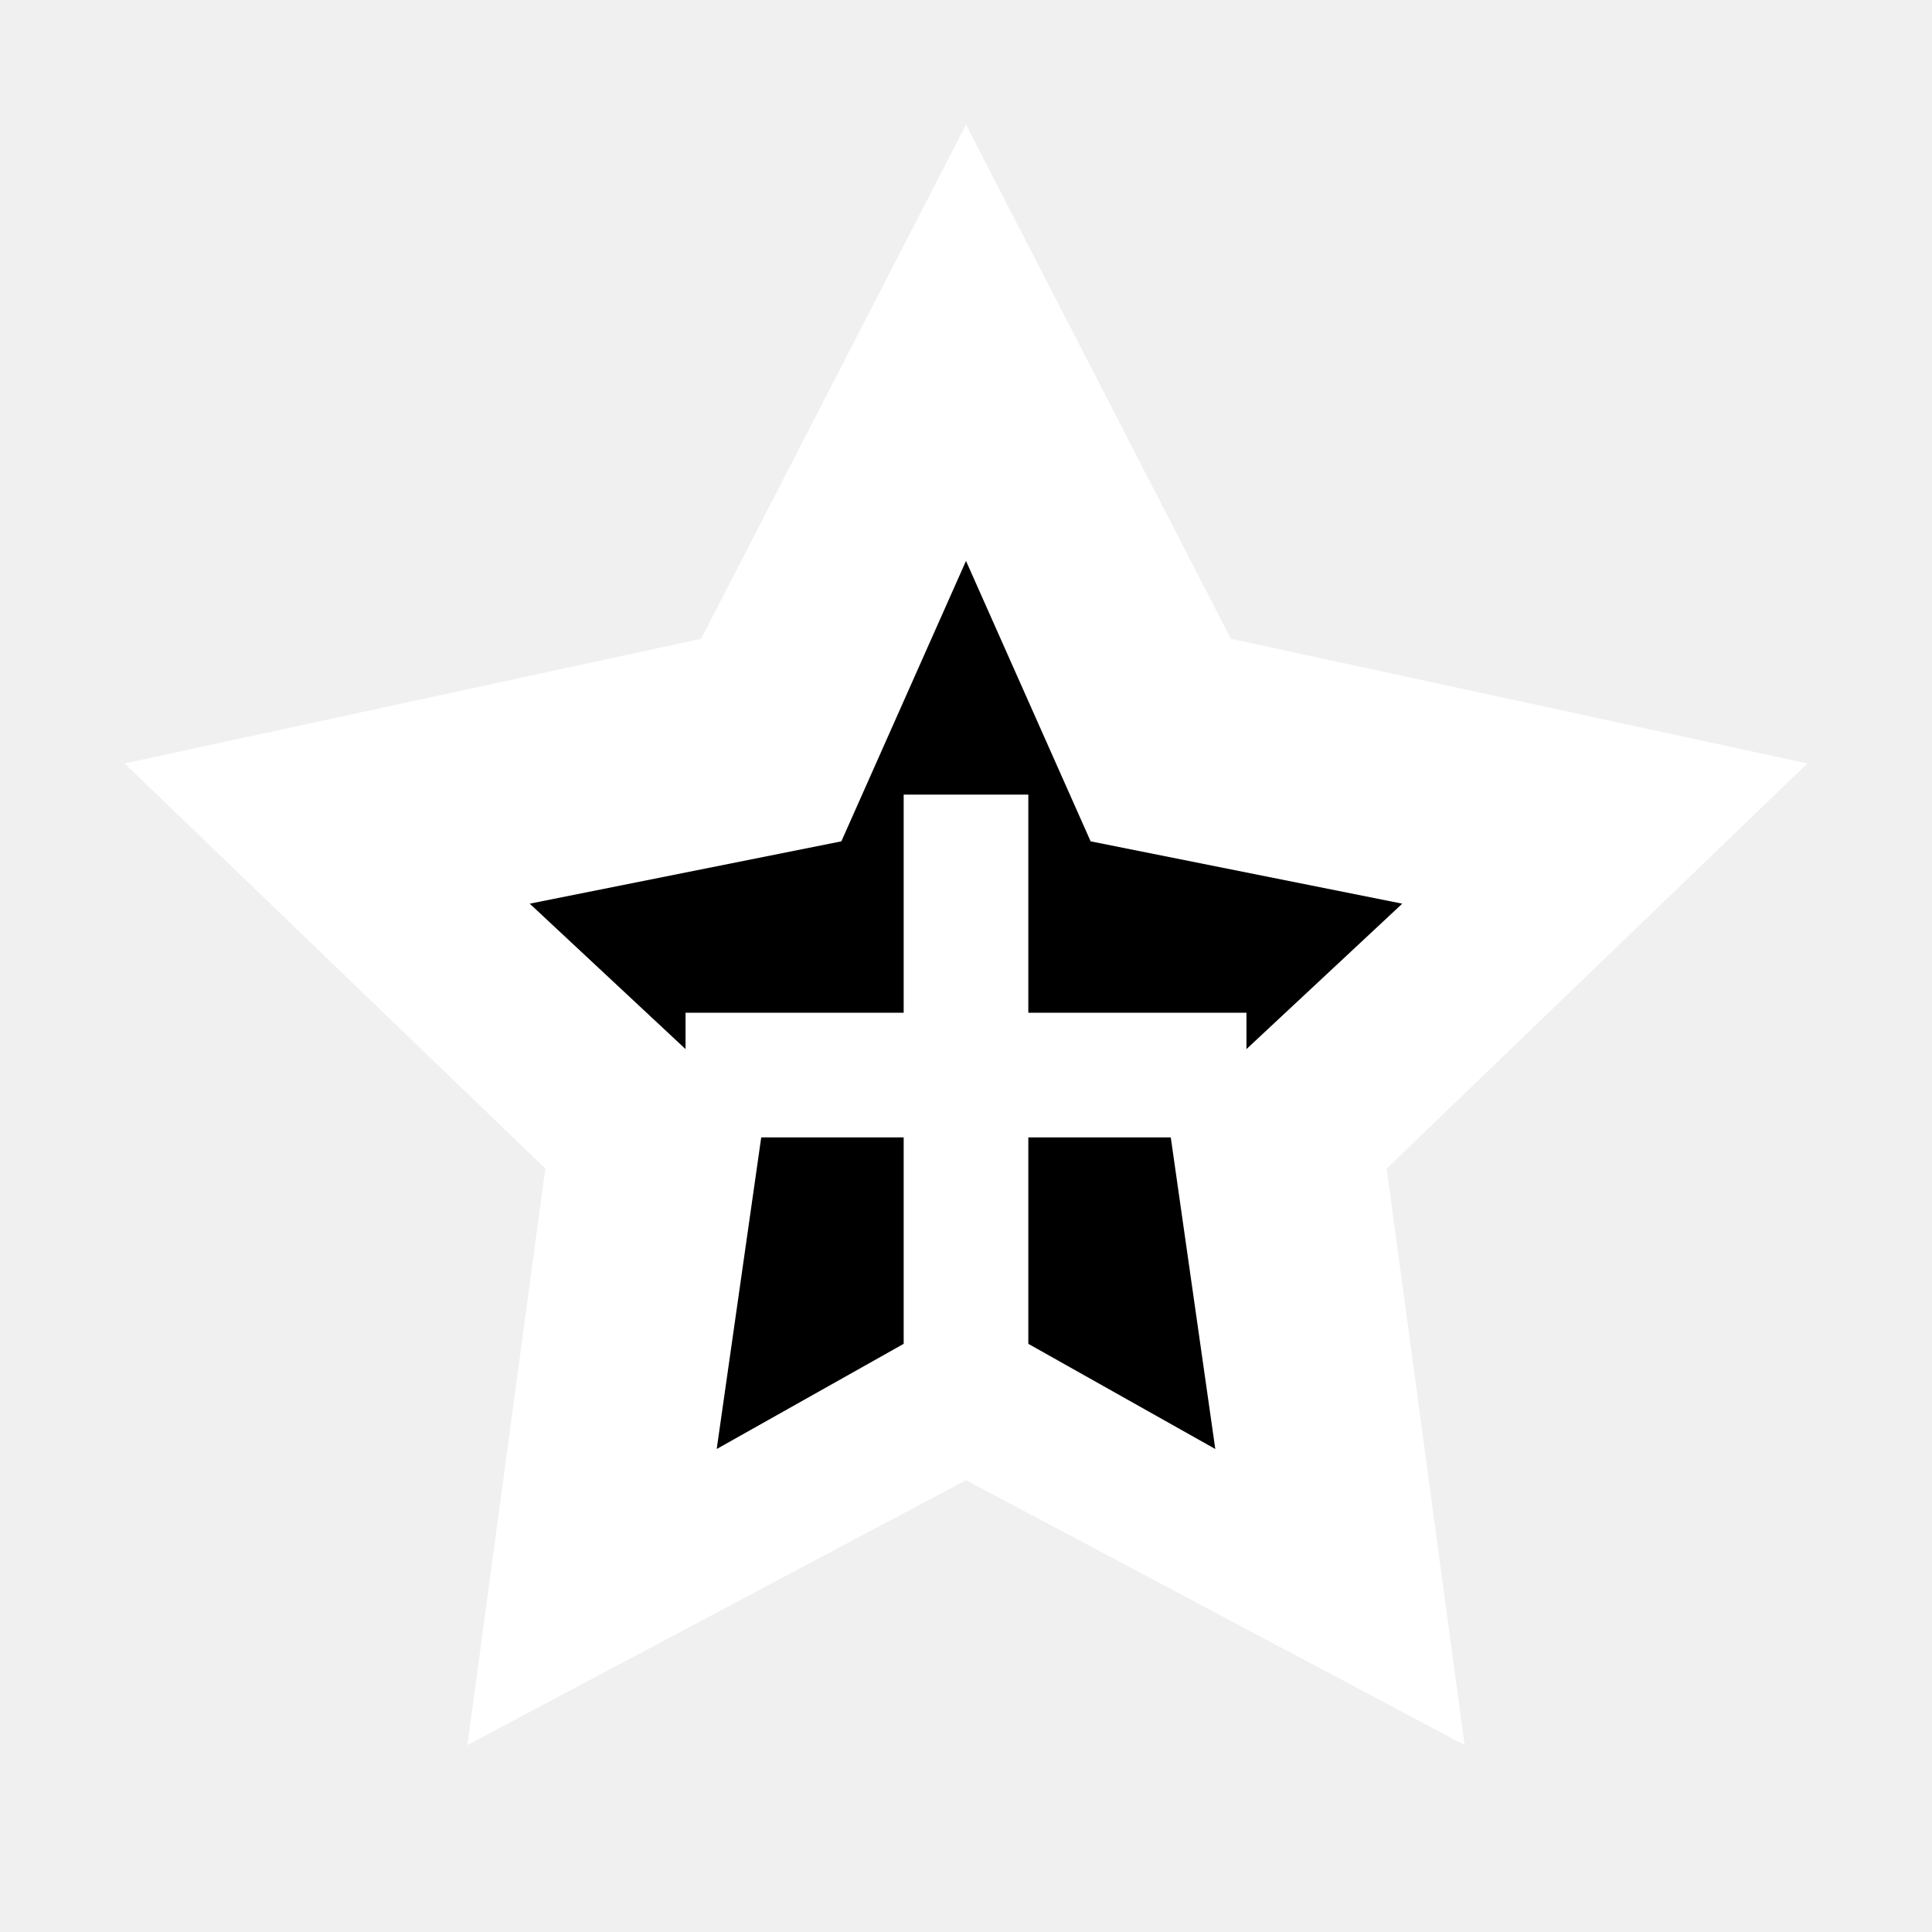
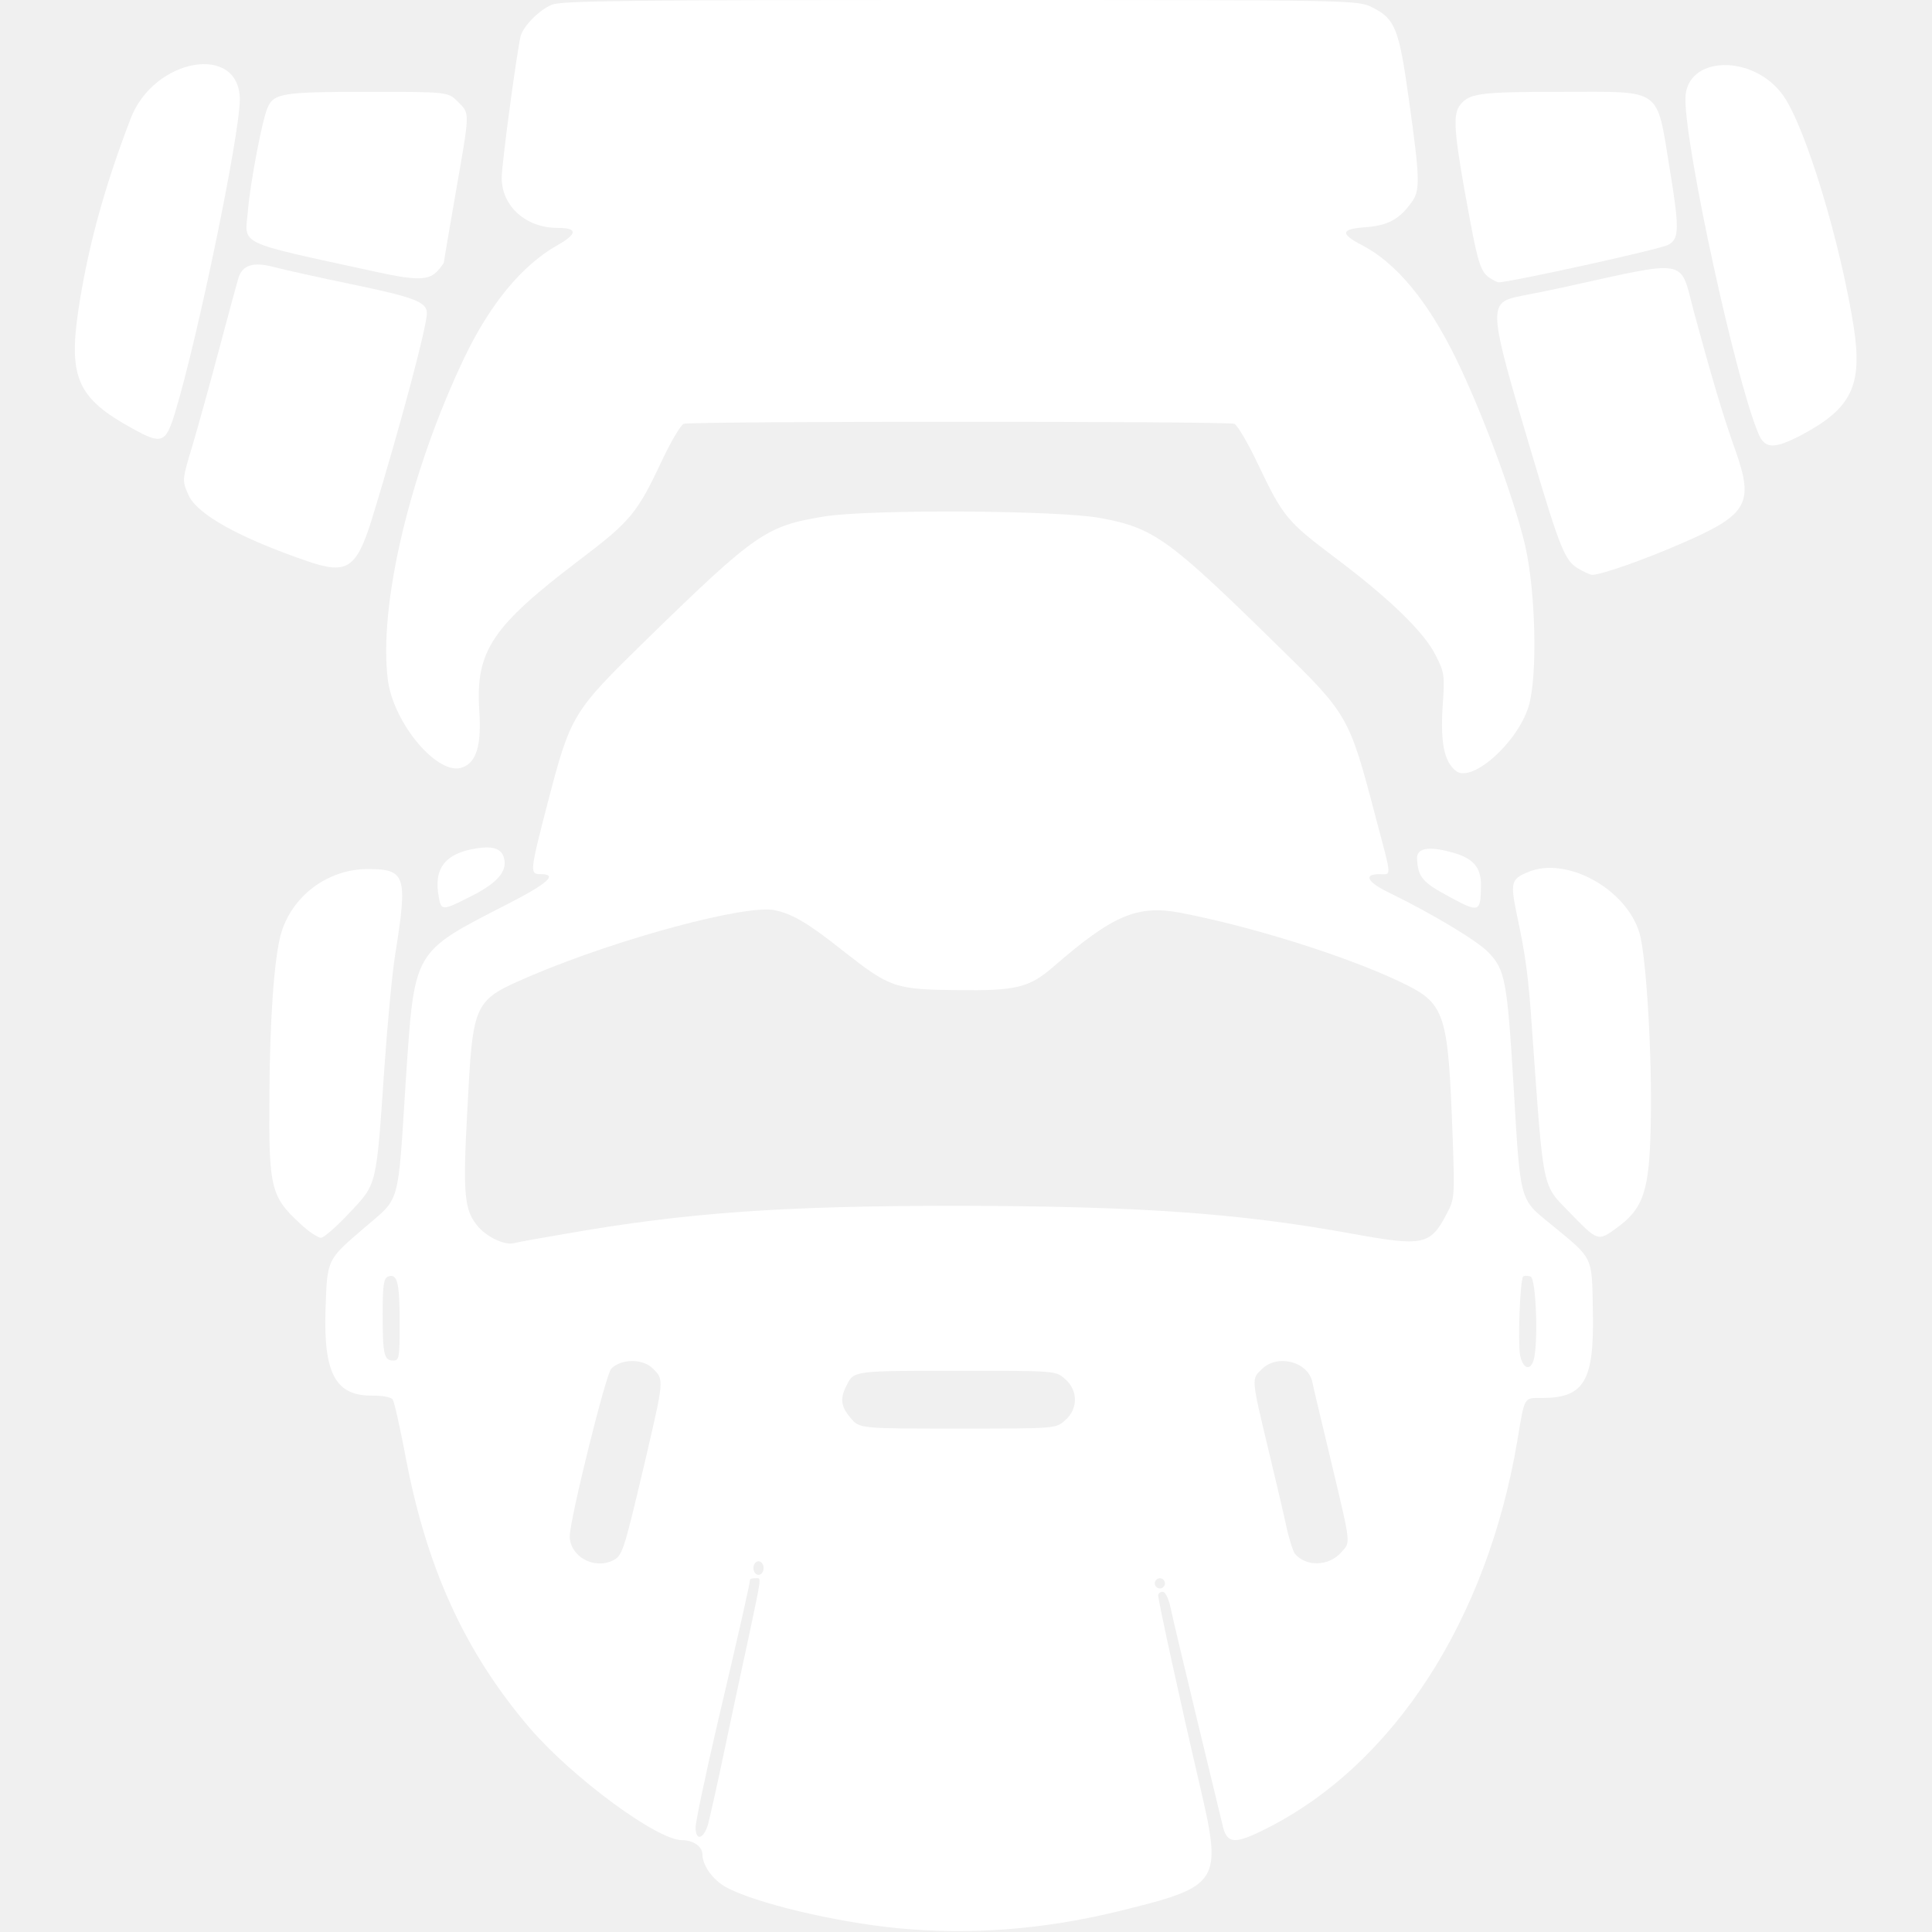
- <svg xmlns="http://www.w3.org/2000/svg" width="124" height="124" viewBox="0 0 124 124" preserveAspectRatio="xMidYMid meet">
-   <g fill="#ffffff">
-     <path d="M62 8l17 33 37 8-27 26 5 37-32-17-32 17 5-37L8 49l37-8L62 8Z" />
-     <path fill="#000000" d="M62 36l8 18 20 4-15 14 3 21-16-9-16 9 3-21-15-14 20-4 8-18Z" />
-     <path fill="#ffffff" d="M58 51h8v14h14v8H66v14h-8V73H44v-8h14V51Z" />
+ <svg xmlns="http://www.w3.org/2000/svg" viewBox="0 0 525 568" width="256" height="256">
+   <g fill="white" stroke="none">
+     <path d="M 242.60 566.90 c -18.70 -1.80 -42.30 -7.50 -50.70 -12.10 -3.90 -2.20 -6.90 -6.40 -6.90 -9.70 0.00 -2.20 -2.70 -4.10 -6.00 -4.10 -7.30 0.00 -32.10 -18.30 -44.70 -32.90 -19.40 -22.70 -30.70 -47.70 -36.90 -81.60 -1.50 -7.70 -3.00 -14.50 -3.50 -15.10 -0.50 -0.70 -3.10 -1.10 -5.80 -1.10 -10.90 0.20 -14.50 -6.40 -13.90 -25.20 0.50 -15.00 0.30 -14.60 11.50 -24.20 10.60 -9.10 9.70 -5.80 12.10 -43.20 2.60 -38.80 1.90 -37.50 29.90 -51.90 11.90 -6.10 14.90 -8.80 9.80 -8.80 -3.30 0.00 -3.30 -0.40 2.00 -20.90 6.80 -26.00 7.10 -26.60 29.20 -48.20 32.20 -31.40 35.10 -33.30 52.40 -36.10 13.50 -2.10 68.70 -1.80 80.90 0.50 15.70 2.90 20.00 6.00 51.80 37.20 21.10 20.60 21.30 20.80 29.20 51.00 4.80 18.10 4.70 16.50 1.00 16.50 -4.70 0.00 -3.60 2.30 2.80 5.40 12.90 6.30 25.90 14.10 29.30 17.60 4.90 5.10 5.50 8.20 7.40 39.50 2.00 34.00 1.70 32.90 10.80 40.30 12.90 10.60 12.20 9.20 12.50 26.00 0.40 20.30 -2.60 25.20 -15.00 25.20 -5.40 0.00 -5.00 -0.60 -7.20 12.50 -8.90 52.80 -36.30 95.20 -73.80 114.10 -9.10 4.60 -11.40 4.50 -12.70 -0.30 -2.90 -11.90 -14.20 -58.70 -15.20 -63.50 -0.70 -3.60 -1.70 -5.80 -2.60 -5.80 -0.70 0.00 -1.30 0.50 -1.30 1.00 0.00 1.60 6.70 32.20 12.10 55.30 6.90 29.60 6.40 30.20 -24.60 37.80 -21.60 5.20 -42.80 6.80 -63.90 4.80 m -55.80 -31.10 c 0.60 -2.40 2.70 -11.70 4.60 -20.80 1.90 -9.10 5.10 -24.00 7.10 -33.20 4.10 -19.40 3.90 -17.80 2.00 -17.80 -0.80 0.00 -1.50 0.20 -1.50 0.40 0.00 1.10 -3.40 16.10 -9.50 42.00 -3.60 15.40 -6.50 29.30 -6.50 30.80 0.00 4.40 2.60 3.40 3.80 -1.40 m 134.20 -70.30 c 0.00 -0.80 -0.70 -1.50 -1.50 -1.50 -0.80 0.00 -1.50 0.70 -1.50 1.50 0.00 0.80 0.70 1.50 1.50 1.50 0.80 0.00 1.50 -0.70 1.50 -1.50 m -118.00 -4.50 c 0.00 -1.10 -0.70 -2.00 -1.50 -2.00 -0.80 0.00 -1.50 0.90 -1.50 2.00 0.00 1.10 0.70 2.00 1.50 2.00 0.80 0.00 1.50 -0.90 1.50 -2.00 m -44.60 -2.10 c 3.10 -1.40 3.30 -2.10 9.60 -28.70 5.80 -24.90 5.80 -24.50 2.40 -27.90 -2.90 -2.90 -9.30 -2.90 -12.20 0.10 -1.60 1.60 -12.10 44.00 -12.20 49.20 0.00 5.80 6.80 9.80 12.40 7.30 m 214.40 -2.50 c 2.80 -3.20 3.00 -1.60 -2.90 -26.50 -2.80 -11.80 -5.40 -22.40 -5.60 -23.70 -1.40 -6.00 -10.40 -8.20 -14.90 -3.60 -3.00 2.90 -3.10 2.30 2.20 24.40 1.90 8.00 4.20 17.60 5.00 21.40 0.80 3.80 2.00 7.60 2.60 8.40 3.30 3.90 10.00 3.70 13.60 -0.40 m -81.20 -38.80 c 3.90 -3.30 3.90 -8.90 0.00 -12.20 -2.70 -2.40 -2.70 -2.40 -31.10 -2.40 -31.00 0.00 -30.90 0.00 -33.00 4.10 -2.10 4.00 -1.90 6.30 1.10 9.80 2.60 3.10 2.60 3.10 31.40 3.10 28.90 0.00 28.90 0.00 31.60 -2.40 m 137.80 -17.80 c 1.40 -5.20 0.70 -23.80 -0.90 -24.50 -0.90 -0.30 -1.90 -0.30 -2.20 0.00 -0.90 1.00 -1.60 19.10 -0.90 23.10 0.80 4.00 3.00 4.80 4.00 1.40 m -333.40 -11.00 c 0.00 -11.80 -0.70 -14.50 -3.40 -13.50 -1.30 0.50 -1.60 2.40 -1.60 11.10 0.00 11.80 0.40 13.60 3.10 13.60 1.80 0.00 1.90 -0.90 1.90 -11.20 m 49.50 -26.20 c 35.10 -6.10 62.80 -8.10 114.50 -8.10 53.10 0.10 82.50 2.10 116.00 8.20 20.90 3.80 23.00 3.40 27.80 -5.80 2.30 -4.30 2.40 -4.90 1.80 -21.90 -1.40 -38.10 -2.00 -40.00 -16.00 -46.60 -16.00 -7.50 -42.70 -15.90 -63.80 -20.00 -12.90 -2.50 -20.10 0.60 -37.70 15.90 -7.10 6.10 -10.90 7.00 -28.00 6.80 -18.60 -0.20 -19.90 -0.70 -33.80 -11.60 -10.20 -8.10 -14.80 -10.80 -20.00 -11.90 -8.20 -1.80 -45.60 8.20 -71.30 19.10 -17.50 7.50 -17.40 7.30 -19.10 39.50 -1.40 25.70 -0.90 29.80 3.40 34.70 2.80 3.00 7.60 5.20 10.20 4.60 1.10 -0.30 8.30 -1.60 16.00 -2.90" />
+     <path d="M 66.70 359.70 c -8.60 -7.90 -9.20 -10.60 -9.00 -37.20 0.10 -22.70 1.40 -40.30 3.30 -47.60 3.10 -11.30 13.70 -19.40 25.60 -19.40 11.20 0.00 11.80 1.90 8.10 25.00 -0.90 5.50 -2.30 20.60 -3.20 33.50 -2.40 35.00 -2.10 33.90 -10.20 42.50 -3.70 4.00 -7.50 7.30 -8.40 7.40 -0.90 0.00 -3.70 -1.80 -6.20 -4.20" />
+     <path d="M 440.20 356.70 c -8.50 -8.80 -7.80 -5.50 -11.30 -54.20 -1.00 -15.20 -1.90 -21.80 -4.50 -33.80 -1.90 -9.20 -1.60 -10.30 3.30 -12.30 11.30 -4.80 28.90 4.90 32.80 17.90 2.00 6.70 3.80 36.70 3.30 56.70 -0.40 19.10 -2.10 24.30 -10.00 30.00 -5.50 4.00 -5.50 4.00 -13.60 -4.30" />
+     <path d="M 404.50 263.60 c -8.00 -4.30 -9.10 -5.80 -9.40 -11.20 -0.10 -3.00 3.30 -3.70 9.90 -1.90 6.60 1.70 9.00 4.40 8.90 10.00 -0.10 7.80 -0.50 7.90 -9.40 3.10" />
+     <path d="M 107.50 263.70 c -1.60 -8.40 1.90 -12.90 11.20 -14.30 5.30 -0.80 7.60 0.30 8.10 3.50 0.60 3.60 -2.50 6.90 -9.80 10.60 -8.50 4.30 -8.80 4.30 -9.50 0.20" />
+     <path d="M 406.60 226.70 c -3.50 -2.70 -4.60 -8.20 -4.00 -18.60 0.70 -9.50 0.60 -10.30 -2.00 -15.40 -3.30 -6.80 -13.80 -16.90 -29.80 -28.90 -13.80 -10.40 -15.10 -11.90 -22.30 -27.00 -3.00 -6.40 -6.20 -11.80 -7.10 -12.20 -2.10 -0.80 -159.80 -0.80 -161.90 0.00 -0.90 0.40 -3.60 5.00 -6.10 10.20 -7.50 16.00 -9.30 18.30 -24.50 29.80 -25.80 19.60 -30.60 26.80 -29.50 44.20 0.70 10.20 -0.80 15.30 -4.90 16.80 -7.10 2.80 -20.40 -12.90 -22.00 -25.90 -2.70 -22.10 6.60 -61.10 22.40 -94.30 7.60 -16.00 17.10 -27.40 27.30 -33.20 6.20 -3.50 6.20 -5.20 0.20 -5.20 -9.30 0.00 -16.40 -6.40 -16.40 -14.70 0.00 -4.30 4.60 -38.10 5.60 -41.80 0.90 -3.00 5.50 -7.60 9.10 -9.10 2.70 -1.20 23.10 -1.40 120.10 -1.40 116.80 0.00 116.80 0.00 121.20 2.20 6.70 3.40 7.80 6.20 10.70 27.00 3.30 23.60 3.40 26.90 0.70 30.40 -3.60 5.00 -7.00 6.70 -13.40 7.20 -7.30 0.50 -7.60 1.90 -1.20 5.20 10.20 5.30 19.40 16.40 27.70 33.30 7.80 16.00 16.90 40.50 20.30 54.70 3.20 13.50 3.80 38.90 1.10 47.70 -3.30 10.70 -16.60 22.50 -21.30 19.00" />
+     <path d="M 442.40 167.10 c -3.80 -2.30 -5.20 -5.60 -13.50 -33.50 -13.00 -43.60 -13.10 -44.60 -3.20 -46.60 3.20 -0.60 8.70 -1.70 12.30 -2.50 37.30 -8.20 34.30 -8.80 38.40 6.80 5.00 18.50 8.70 31.10 12.30 41.10 5.50 15.60 3.70 18.90 -15.70 27.30 -10.70 4.70 -23.70 9.30 -26.40 9.30 -0.60 0.00 -2.50 -0.90 -4.20 -1.90" />
+     <path d="M 68.90 165.00 c -20.10 -6.90 -32.50 -13.80 -35.00 -19.50 -1.90 -4.30 -1.90 -4.30 1.20 -14.60 1.70 -5.70 5.30 -18.70 8.00 -28.90 2.70 -10.20 5.20 -19.30 5.50 -20.30 1.20 -3.80 4.40 -4.80 10.40 -3.20 3.00 0.80 13.40 3.10 23.00 5.10 18.40 3.80 22.00 5.20 22.00 8.50 0.00 3.90 -7.70 32.80 -16.10 60.30 -4.60 14.80 -7.30 16.60 -19.00 12.60" />
+     <path d="M 495.40 127.30 c -6.70 -15.90 -21.40 -83.50 -21.40 -98.20 0.00 -12.90 20.20 -13.40 28.90 -0.80 6.60 9.60 16.70 43.10 20.60 67.90 2.60 17.10 -0.60 23.80 -15.20 31.60 -8.20 4.30 -11.00 4.30 -12.90 -0.50" />
+     <path d="M 17.30 125.90 c -15.70 -8.60 -18.60 -14.70 -15.90 -33.80 2.70 -18.40 7.50 -36.40 15.50 -57.20 6.80 -17.90 32.10 -22.30 32.10 -5.60 0.00 10.30 -12.40 70.20 -19.00 91.90 -2.80 9.20 -3.90 9.60 -12.70 4.70" />
+     <path d="M 416.80 81.90 c -2.80 -1.60 -3.70 -4.10 -6.20 -17.60 -4.50 -24.00 -5.00 -30.00 -3.20 -32.90 2.70 -4.00 5.40 -4.40 30.20 -4.40 30.00 0.00 27.80 -1.60 31.80 22.70 2.90 17.70 2.80 20.60 -0.50 22.30 -2.30 1.30 -47.00 11.10 -49.80 11.00 -0.30 0.00 -1.40 -0.50 -2.30 -1.10" />
+     <path d="M 88.50 79.80 c -41.20 -9.00 -38.00 -7.50 -37.10 -18.00 0.70 -8.30 4.30 -27.10 5.80 -30.20 1.80 -4.20 4.60 -4.60 29.40 -4.60 23.60 0.00 23.60 0.00 26.50 2.90 3.60 3.60 3.60 2.50 -0.60 26.60 -1.90 11.00 -3.50 20.30 -3.50 20.60 0.00 0.30 -0.90 1.50 -2.00 2.70 -2.60 2.70 -6.30 2.70 -18.50 0.00" />
  </g>
</svg>
